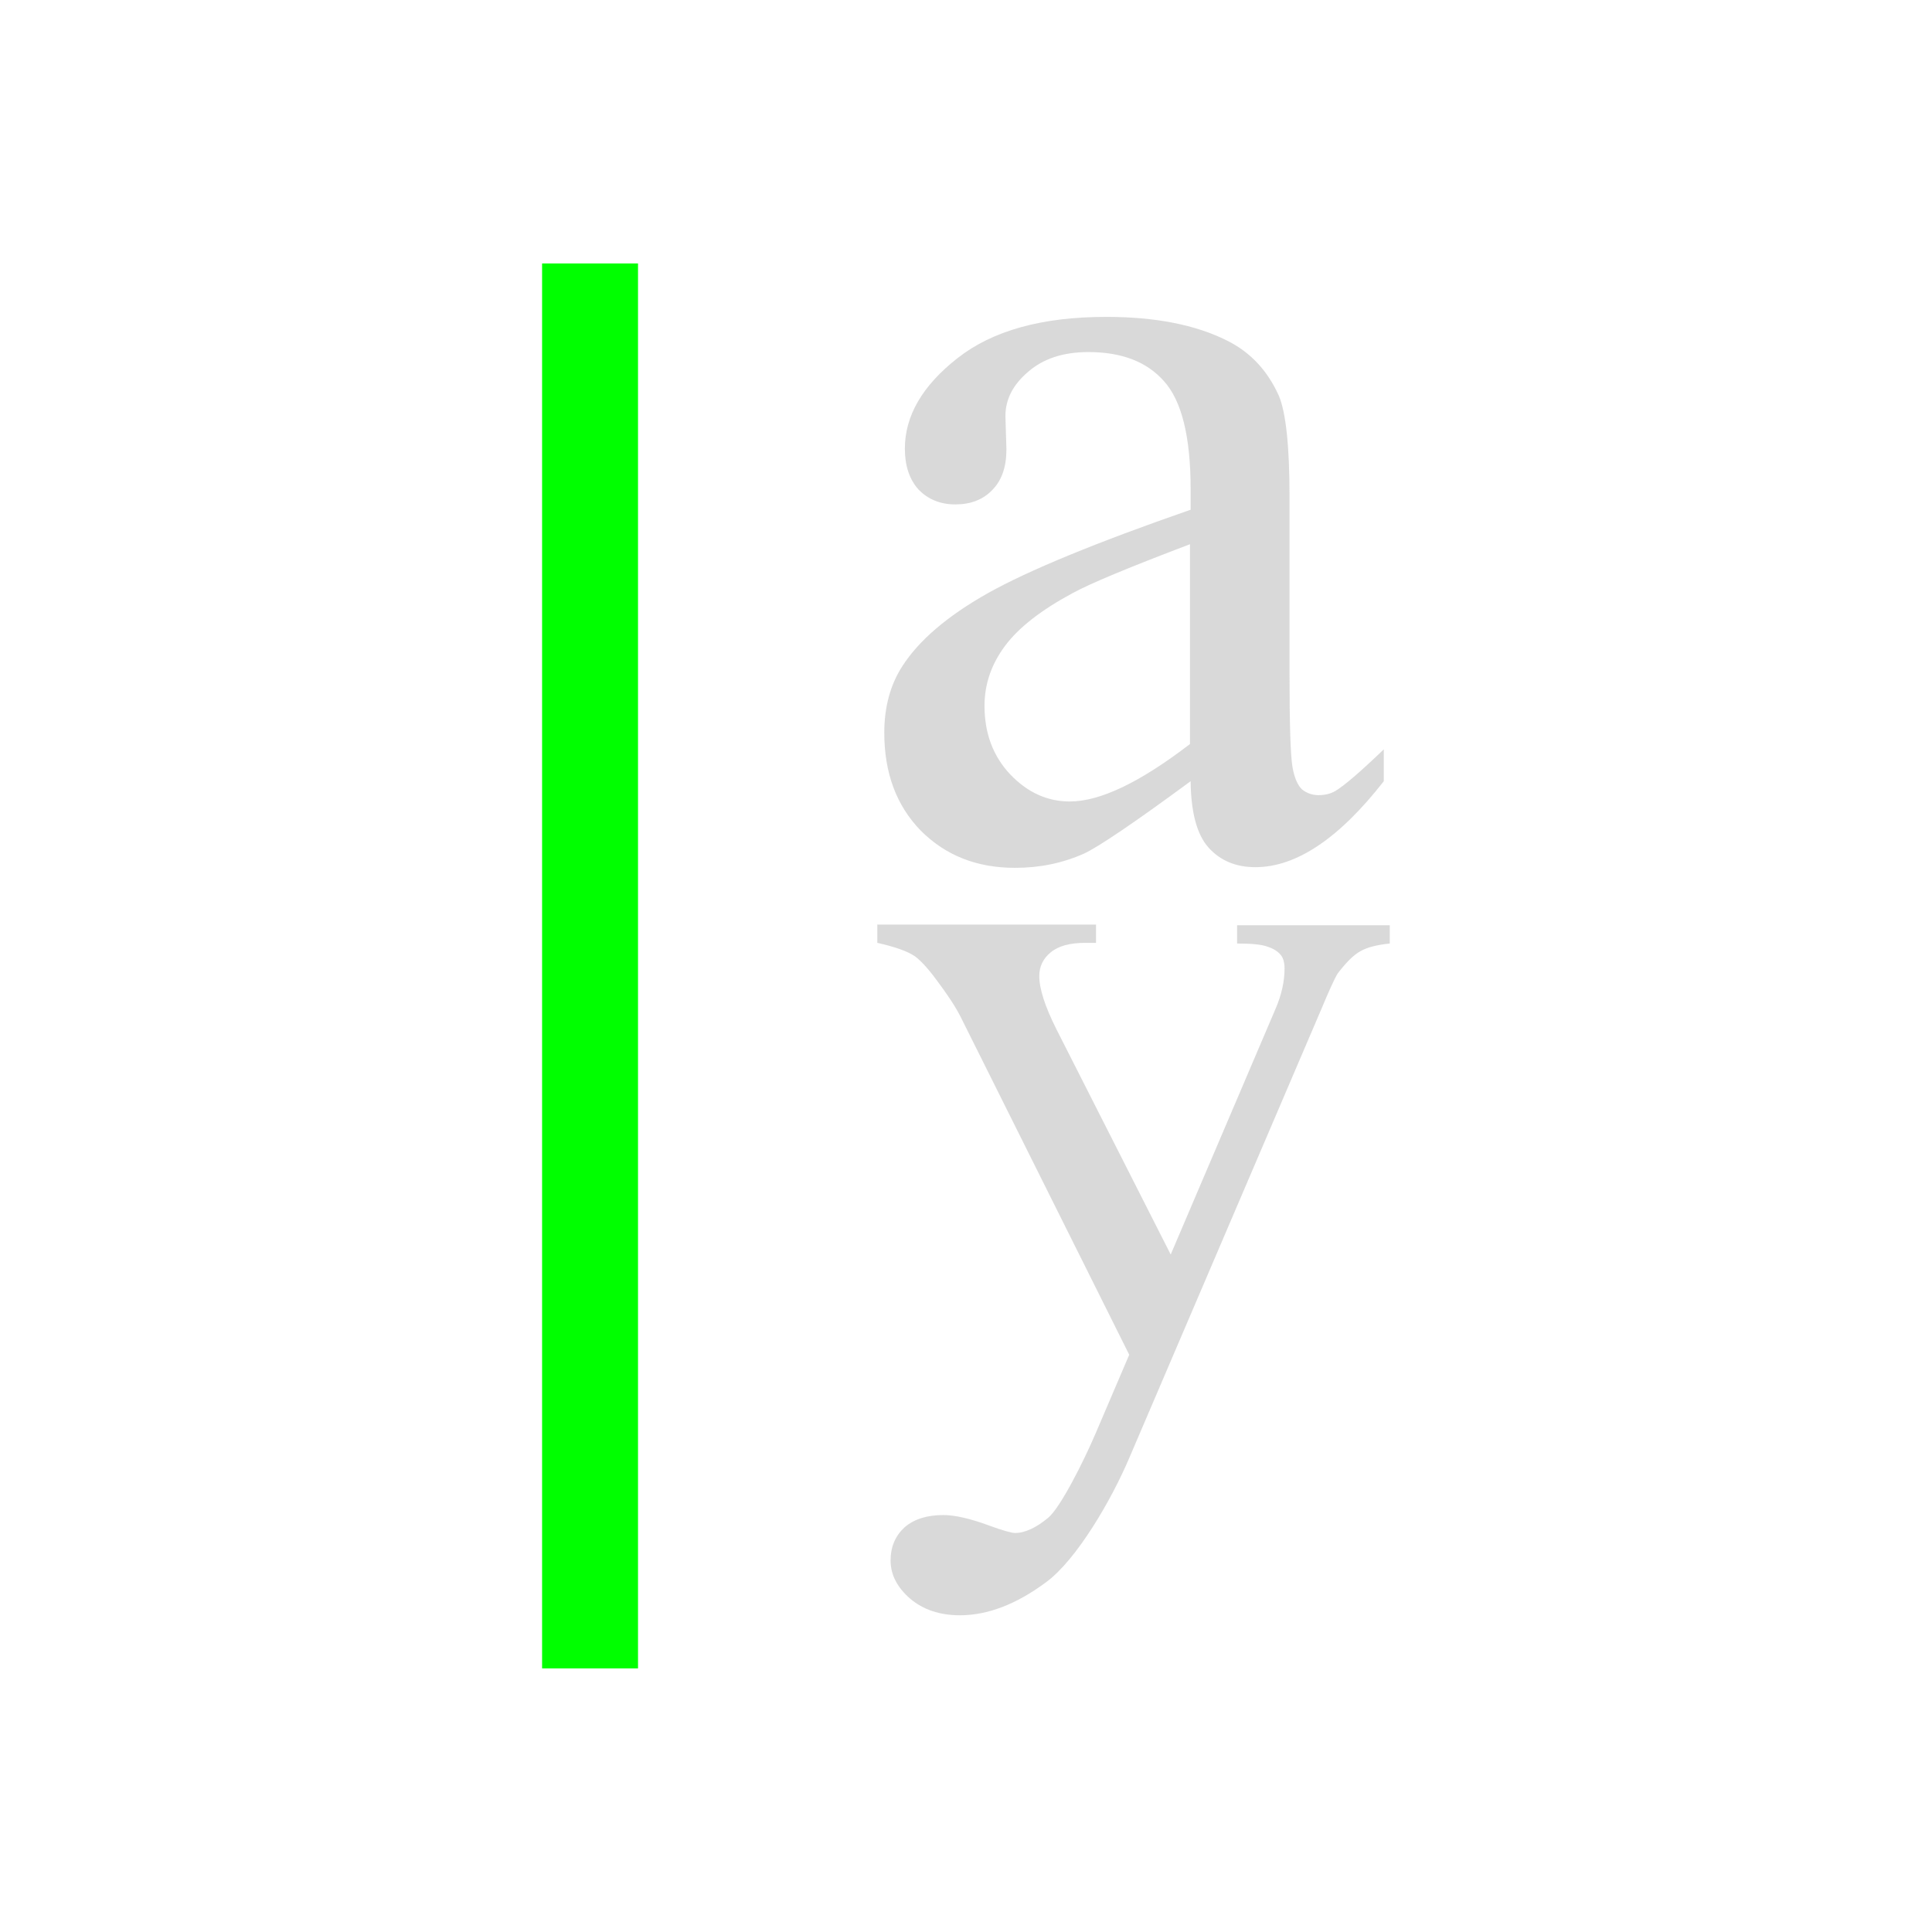
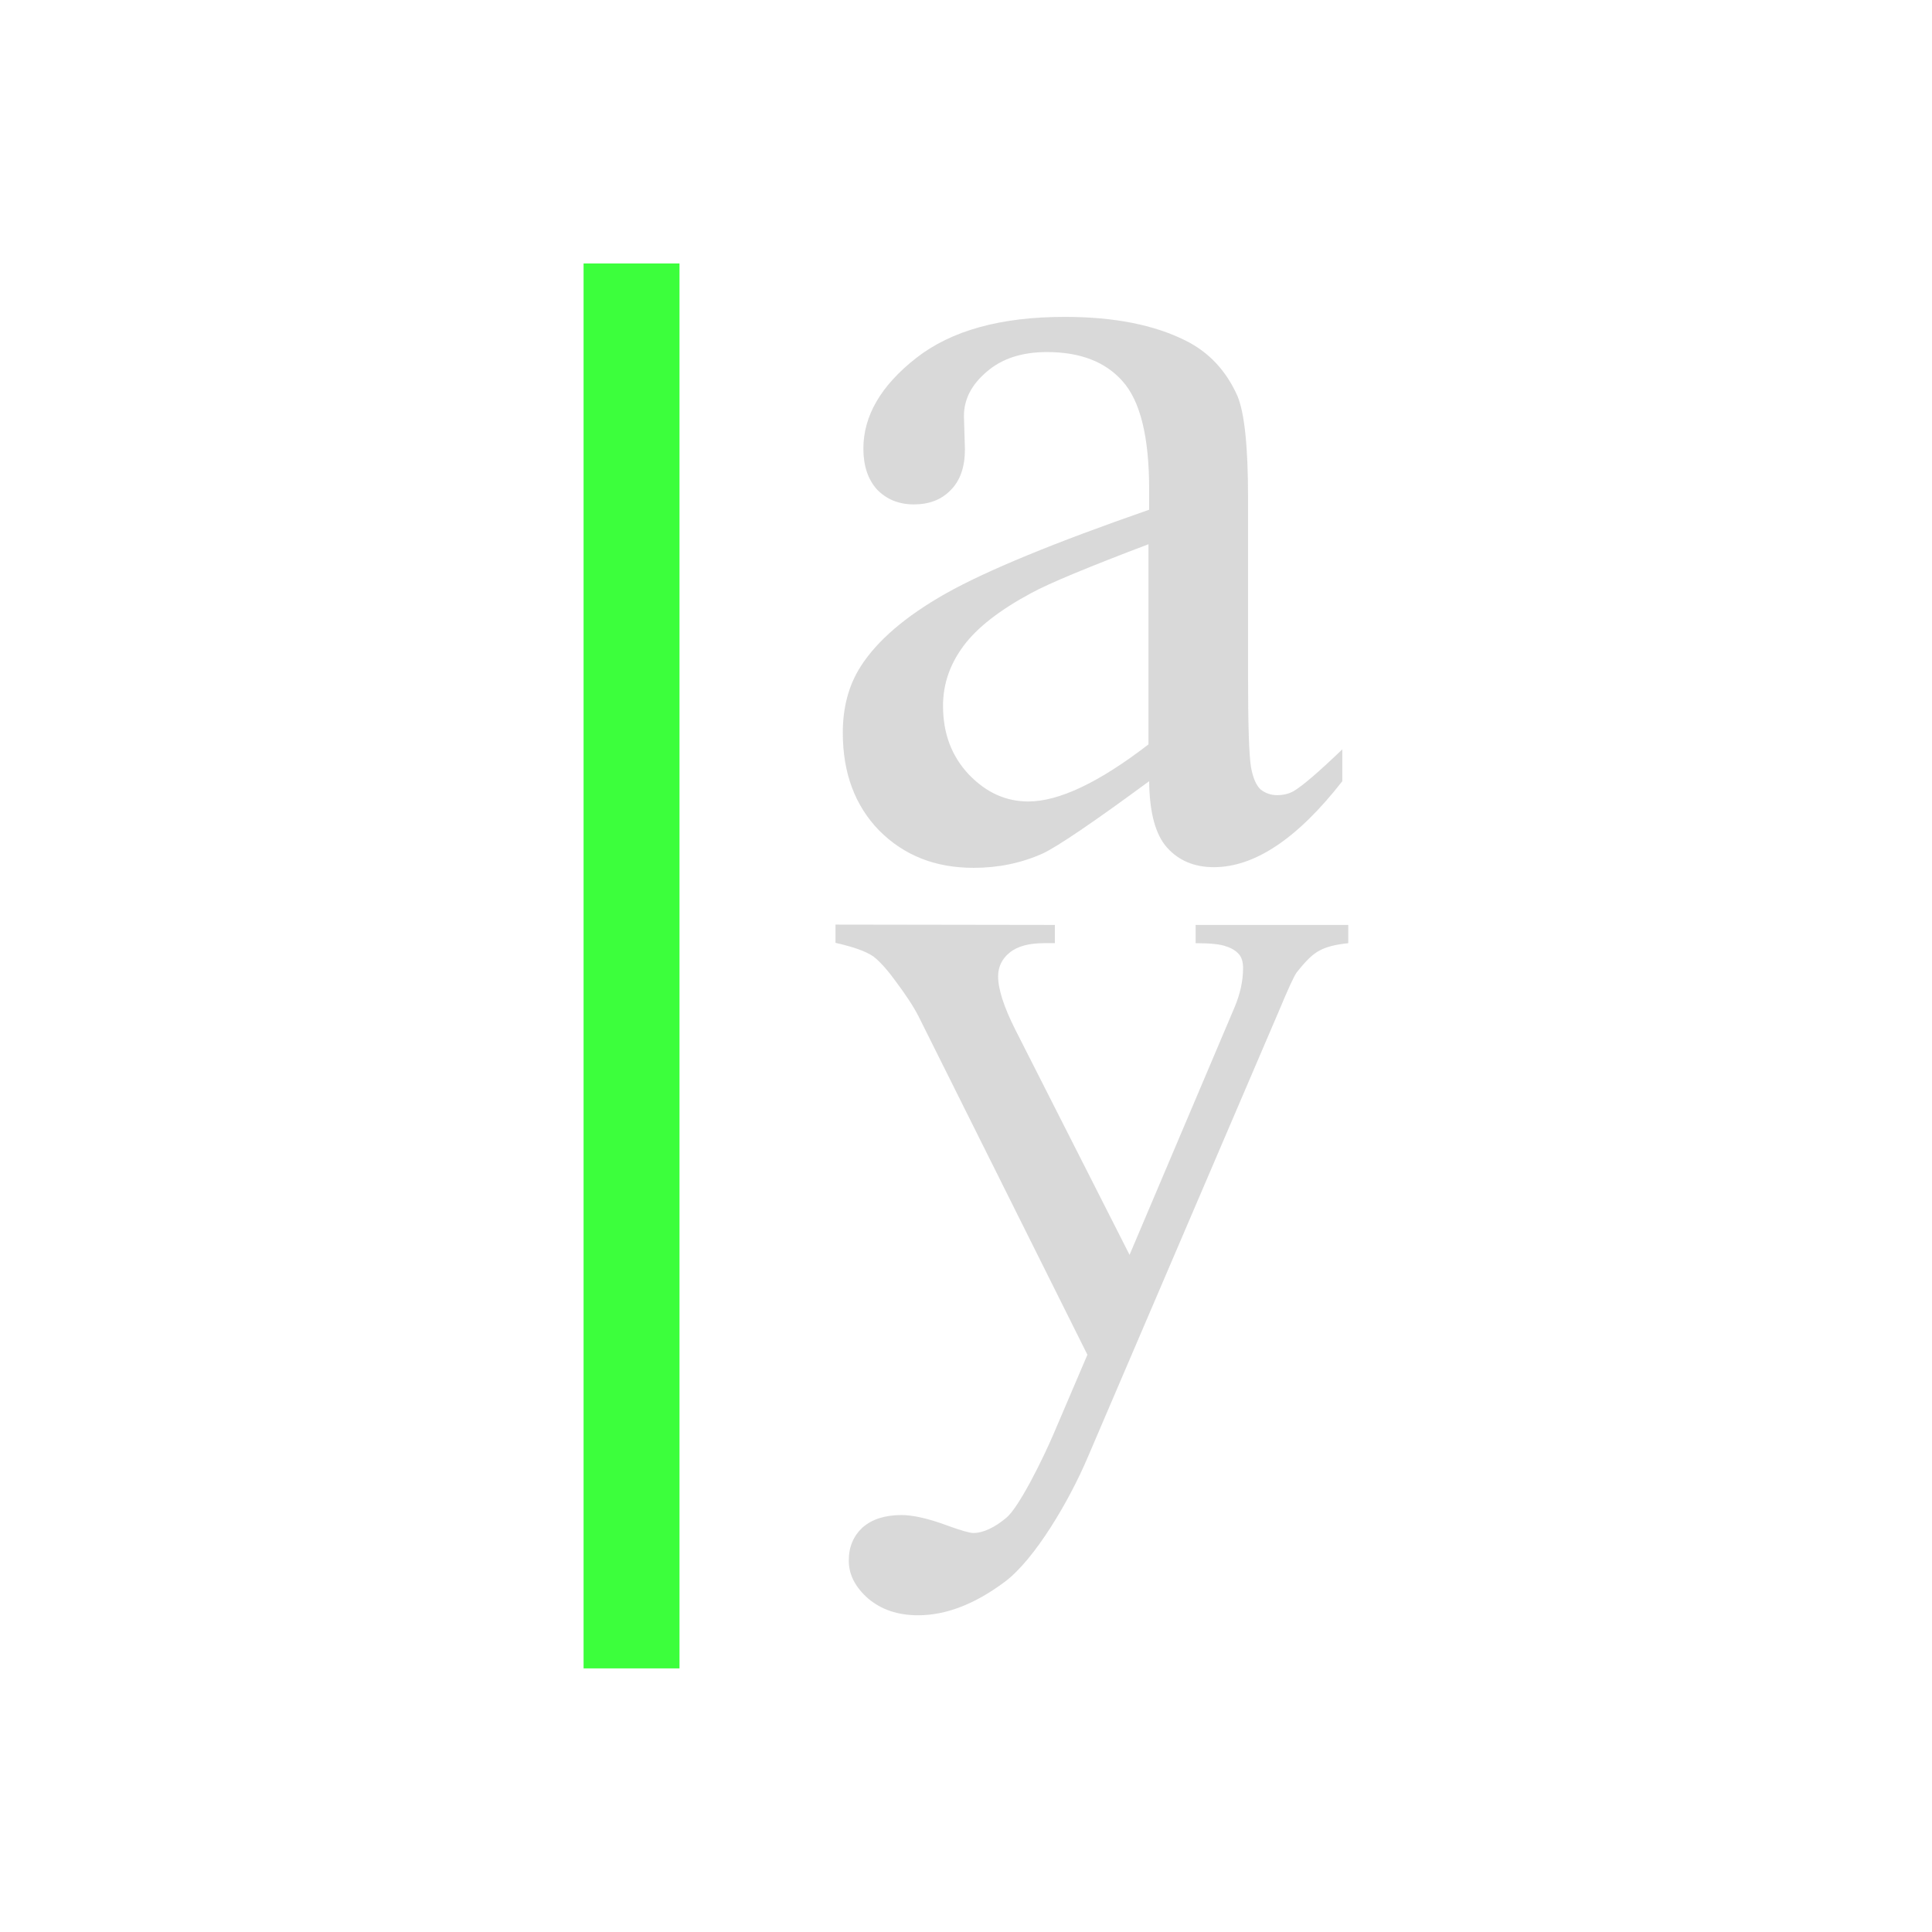
<svg xmlns="http://www.w3.org/2000/svg" width="22" height="22" viewBox="0 0 5.821 5.821" version="1.1" id="svg8">
  <defs id="defs2" />
  <g id="g4951" transform="translate(6.957282,0.3187598)">
    <rect style="fill:none;stroke-width:0.265" id="rect4912" width="5.821" height="5.821" x="-6.957" y="-0.319" />
-     <path id="path4329" d="m -3.625,0.636 c -0.192,0 -0.341,0.041 -0.447,0.124 -0.106,0.083 -0.159,0.174 -0.159,0.273 0,0.052 0.014,0.093 0.041,0.123 0.029,0.03 0.066,0.045 0.111,0.045 0.046,0 0.083,-0.014 0.111,-0.043 0.029,-0.029 0.043,-0.07 0.043,-0.123 l -0.003,-0.1 c 0,-0.051 0.023,-0.095 0.069,-0.134 0.045,-0.039 0.105,-0.059 0.181,-0.059 0.1,0 0.176,0.029 0.228,0.088 0.053,0.059 0.08,0.167 0.08,0.325 v 0.062 c -0.285,0.099 -0.489,0.183 -0.612,0.252 -0.122,0.069 -0.207,0.142 -0.257,0.22 -0.036,0.056 -0.054,0.123 -0.054,0.2 0,0.122 0.037,0.22 0.11,0.295 0.075,0.075 0.169,0.112 0.284,0.112 0.074,0 0.143,-0.014 0.208,-0.043 0.043,-0.02 0.15,-0.092 0.321,-0.218 0.001,0.094 0.019,0.161 0.054,0.2 0.035,0.039 0.082,0.059 0.141,0.059 0.123,0 0.252,-0.086 0.387,-0.259 v -0.096 c -0.072,0.069 -0.121,0.111 -0.147,0.126 -0.014,0.008 -0.031,0.012 -0.05,0.012 -0.018,0 -0.035,-0.006 -0.049,-0.017 -0.013,-0.012 -0.023,-0.034 -0.029,-0.067 -0.006,-0.035 -0.009,-0.127 -0.009,-0.278 V 1.178 c 0,-0.153 -0.011,-0.254 -0.032,-0.304 -0.034,-0.076 -0.086,-0.132 -0.157,-0.167 -0.094,-0.047 -0.215,-0.071 -0.362,-0.071 z m 0.253,0.685 v 0.602 c -0.15,0.115 -0.27,0.173 -0.362,0.173 -0.068,0 -0.127,-0.027 -0.179,-0.081 -0.052,-0.055 -0.078,-0.124 -0.078,-0.207 0,-0.066 0.021,-0.126 0.062,-0.181 0.041,-0.055 0.109,-0.108 0.204,-0.159 0.053,-0.029 0.171,-0.078 0.353,-0.147 z M -4.314,2.467 v 0.055 c 0.053,0.012 0.091,0.025 0.114,0.041 0.016,0.012 0.038,0.035 0.063,0.069 0.034,0.045 0.059,0.083 0.074,0.113 l 0.508,1.018 -0.1,0.234 c -0.037,0.087 -0.107,0.226 -0.144,0.257 -0.036,0.03 -0.07,0.046 -0.1,0.046 -0.01,0 -0.036,-0.007 -0.077,-0.022 -0.059,-0.022 -0.105,-0.032 -0.139,-0.032 -0.049,0 -0.088,0.012 -0.117,0.037 -0.028,0.026 -0.042,0.059 -0.042,0.1 0,0.043 0.02,0.081 0.059,0.115 0.039,0.033 0.089,0.05 0.15,0.05 0.083,0 0.17,-0.033 0.26,-0.1 0.091,-0.067 0.196,-0.246 0.251,-0.376 l 0.576,-1.346 c 0.026,-0.062 0.043,-0.1 0.052,-0.113 0.025,-0.032 0.047,-0.055 0.068,-0.066 0.021,-0.012 0.05,-0.019 0.088,-0.023 v -0.055 h -0.46 v 0.055 c 0.044,0 0.075,0.003 0.093,0.01 0.018,0.006 0.03,0.014 0.039,0.025 0.007,0.009 0.011,0.022 0.011,0.04 0,0.039 -0.009,0.079 -0.026,0.119 L -3.43,3.461 -3.775,2.781 c -0.034,-0.068 -0.051,-0.121 -0.051,-0.159 0,-0.028 0.011,-0.052 0.034,-0.071 0.024,-0.02 0.059,-0.029 0.105,-0.029 h 0.032 v -0.055 z" style="font-style:normal;font-variant:normal;font-weight:normal;font-stretch:normal;font-size:10.583px;font-family:'Times New Roman';-inkscape-font-specification:'Times New Roman, Normal';font-variant-ligatures:normal;font-variant-caps:normal;font-variant-numeric:normal;font-feature-settings:normal;text-align:start;writing-mode:lr-tb;text-anchor:start;opacity:0.797;fill:#d0d0d0;fill-opacity:1;stroke:none;stroke-width:0.09" />
-     <rect style="fill:#00ff00;stroke-width:0.192" id="rect4264" width="4.233" height="0.289" x="-4.708" y="-5.324" transform="rotate(-90)" />
+     <path id="path4329" d="m -3.75,0.636 c -0.192,0 -0.341,0.041 -0.447,0.124 -0.106,0.083 -0.159,0.174 -0.159,0.273 0,0.052 0.014,0.093 0.041,0.123 0.029,0.03 0.066,0.045 0.111,0.045 0.046,0 0.083,-0.014 0.111,-0.043 0.029,-0.029 0.043,-0.07 0.043,-0.123 l -0.003,-0.1 c 0,-0.051 0.023,-0.095 0.069,-0.134 0.045,-0.039 0.105,-0.059 0.181,-0.059 0.1,0 0.176,0.029 0.228,0.088 0.053,0.059 0.08,0.167 0.08,0.325 v 0.062 c -0.285,0.099 -0.489,0.183 -0.612,0.252 -0.122,0.069 -0.207,0.142 -0.257,0.22 -0.036,0.056 -0.054,0.123 -0.054,0.2 0,0.122 0.037,0.22 0.11,0.295 0.075,0.075 0.169,0.112 0.284,0.112 0.074,0 0.143,-0.014 0.208,-0.043 0.043,-0.02 0.15,-0.092 0.321,-0.218 0.001,0.094 0.019,0.161 0.054,0.2 0.035,0.039 0.082,0.059 0.141,0.059 0.123,0 0.252,-0.086 0.387,-0.259 v -0.096 c -0.072,0.069 -0.121,0.111 -0.147,0.126 -0.014,0.008 -0.031,0.012 -0.05,0.012 -0.018,0 -0.035,-0.006 -0.049,-0.017 -0.013,-0.012 -0.023,-0.034 -0.029,-0.067 -0.006,-0.035 -0.009,-0.127 -0.009,-0.278 V 1.178 c 0,-0.153 -0.011,-0.254 -0.032,-0.304 -0.034,-0.076 -0.086,-0.132 -0.157,-0.167 -0.094,-0.047 -0.215,-0.071 -0.362,-0.071 z M -3.497,1.321 V 1.924 C -3.646,2.039 -3.767,2.096 -3.859,2.096 c -0.068,0 -0.127,-0.027 -0.179,-0.081 -0.052,-0.055 -0.078,-0.124 -0.078,-0.207 0,-0.066 0.021,-0.126 0.062,-0.181 0.041,-0.055 0.109,-0.108 0.204,-0.159 0.053,-0.029 0.171,-0.078 0.353,-0.147 z m -0.943,1.146 v 0.055 c 0.053,0.012 0.091,0.025 0.114,0.041 0.016,0.012 0.038,0.035 0.063,0.069 0.034,0.045 0.059,0.083 0.074,0.113 l 0.508,1.018 -0.1,0.234 c -0.037,0.087 -0.107,0.226 -0.144,0.257 -0.036,0.03 -0.07,0.046 -0.1,0.046 -0.01,0 -0.036,-0.007 -0.077,-0.022 -0.059,-0.022 -0.105,-0.032 -0.139,-0.032 -0.049,0 -0.088,0.012 -0.117,0.037 -0.028,0.026 -0.042,0.059 -0.042,0.1 0,0.043 0.02,0.081 0.059,0.115 0.039,0.033 0.089,0.05 0.15,0.05 0.083,0 0.17,-0.033 0.26,-0.1 0.091,-0.067 0.196,-0.246 0.251,-0.376 L -3.103,2.725 c 0.026,-0.062 0.043,-0.1 0.052,-0.113 0.025,-0.032 0.047,-0.055 0.068,-0.066 0.021,-0.012 0.05,-0.019 0.088,-0.023 v -0.055 h -0.46 v 0.055 c 0.044,0 0.075,0.003 0.093,0.01 0.018,0.006 0.03,0.014 0.039,0.025 0.007,0.009 0.011,0.022 0.011,0.04 0,0.039 -0.009,0.079 -0.026,0.119 l -0.316,0.745 -0.345,-0.68 c -0.034,-0.068 -0.051,-0.121 -0.051,-0.159 0,-0.028 0.011,-0.052 0.034,-0.071 0.024,-0.02 0.059,-0.029 0.105,-0.029 h 0.032 v -0.055 z" style="font-style:normal;font-variant:normal;font-weight:normal;font-stretch:normal;font-size:10.583px;font-family:'Times New Roman';-inkscape-font-specification:'Times New Roman, Normal';font-variant-ligatures:normal;font-variant-caps:normal;font-variant-numeric:normal;font-feature-settings:normal;text-align:start;writing-mode:lr-tb;text-anchor:start;opacity:0.797;fill:#d0d0d0;fill-opacity:1;stroke:none;stroke-width:0.09" />
+     <rect style="opacity:0.765;fill:#00ff00;stroke-width:0.192" id="rect4273" width="0.289" height="4.233" x="-5.199" y="0.475" />
  </g>
</svg>
